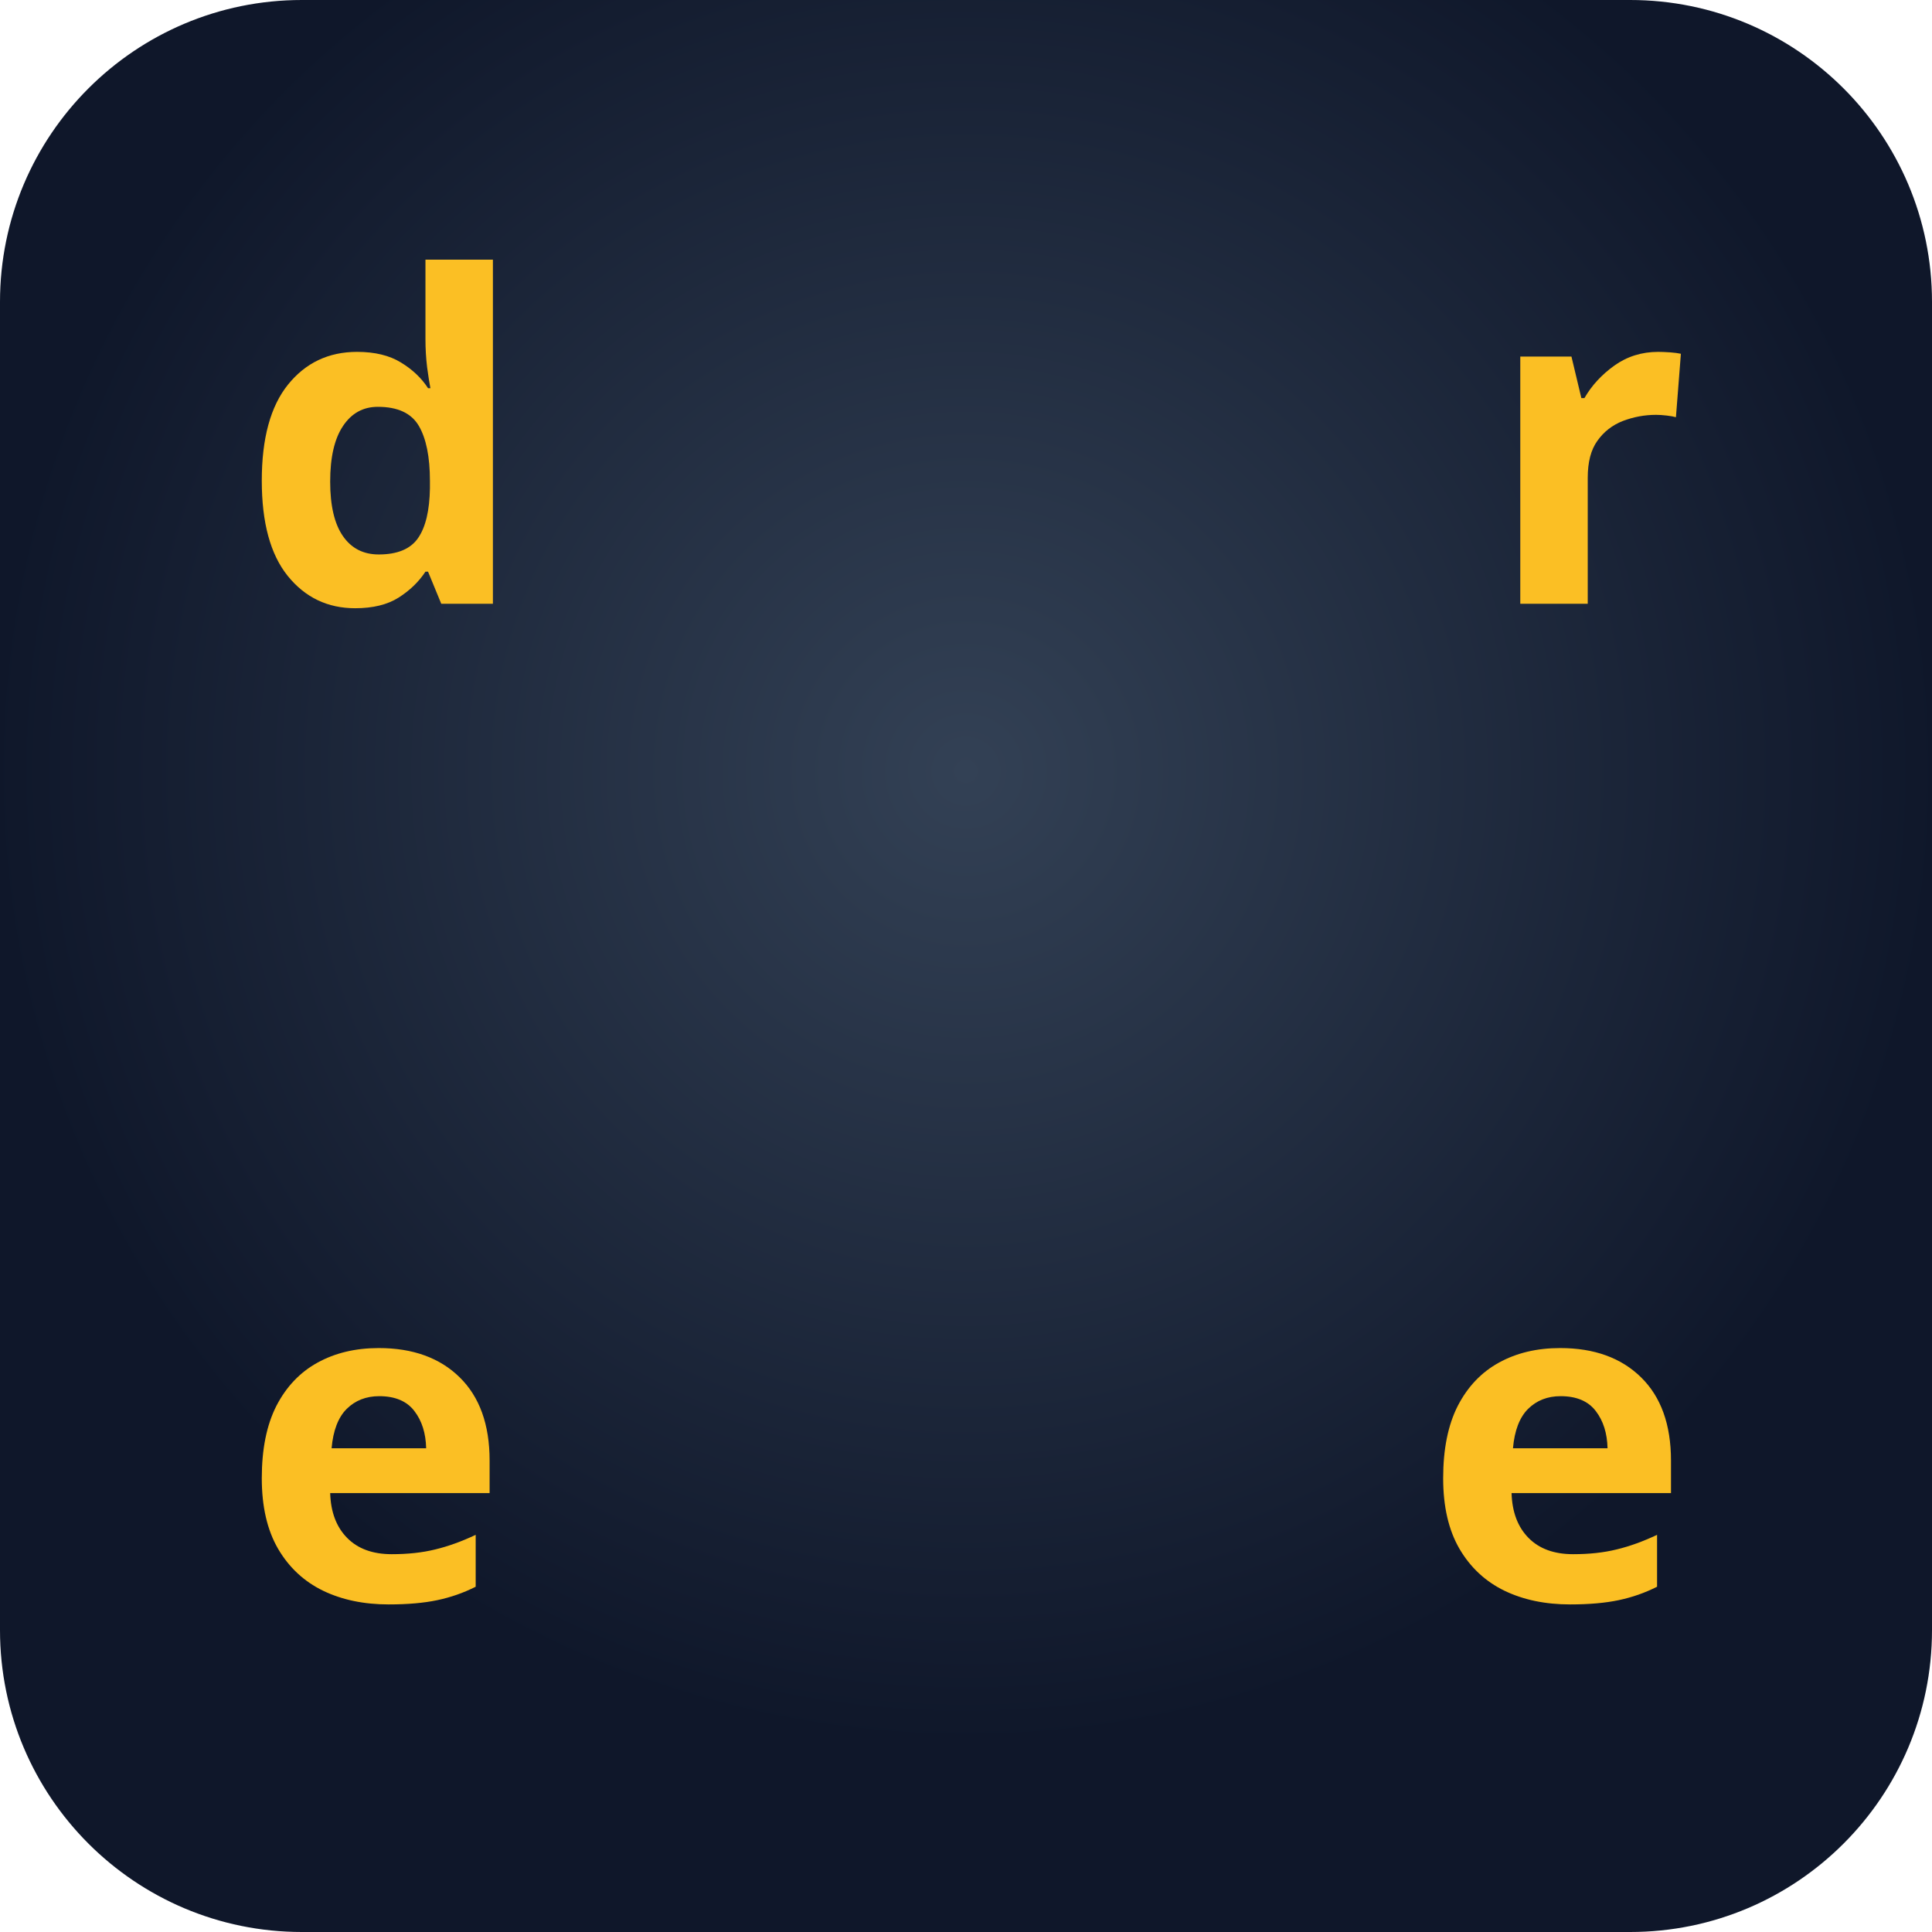
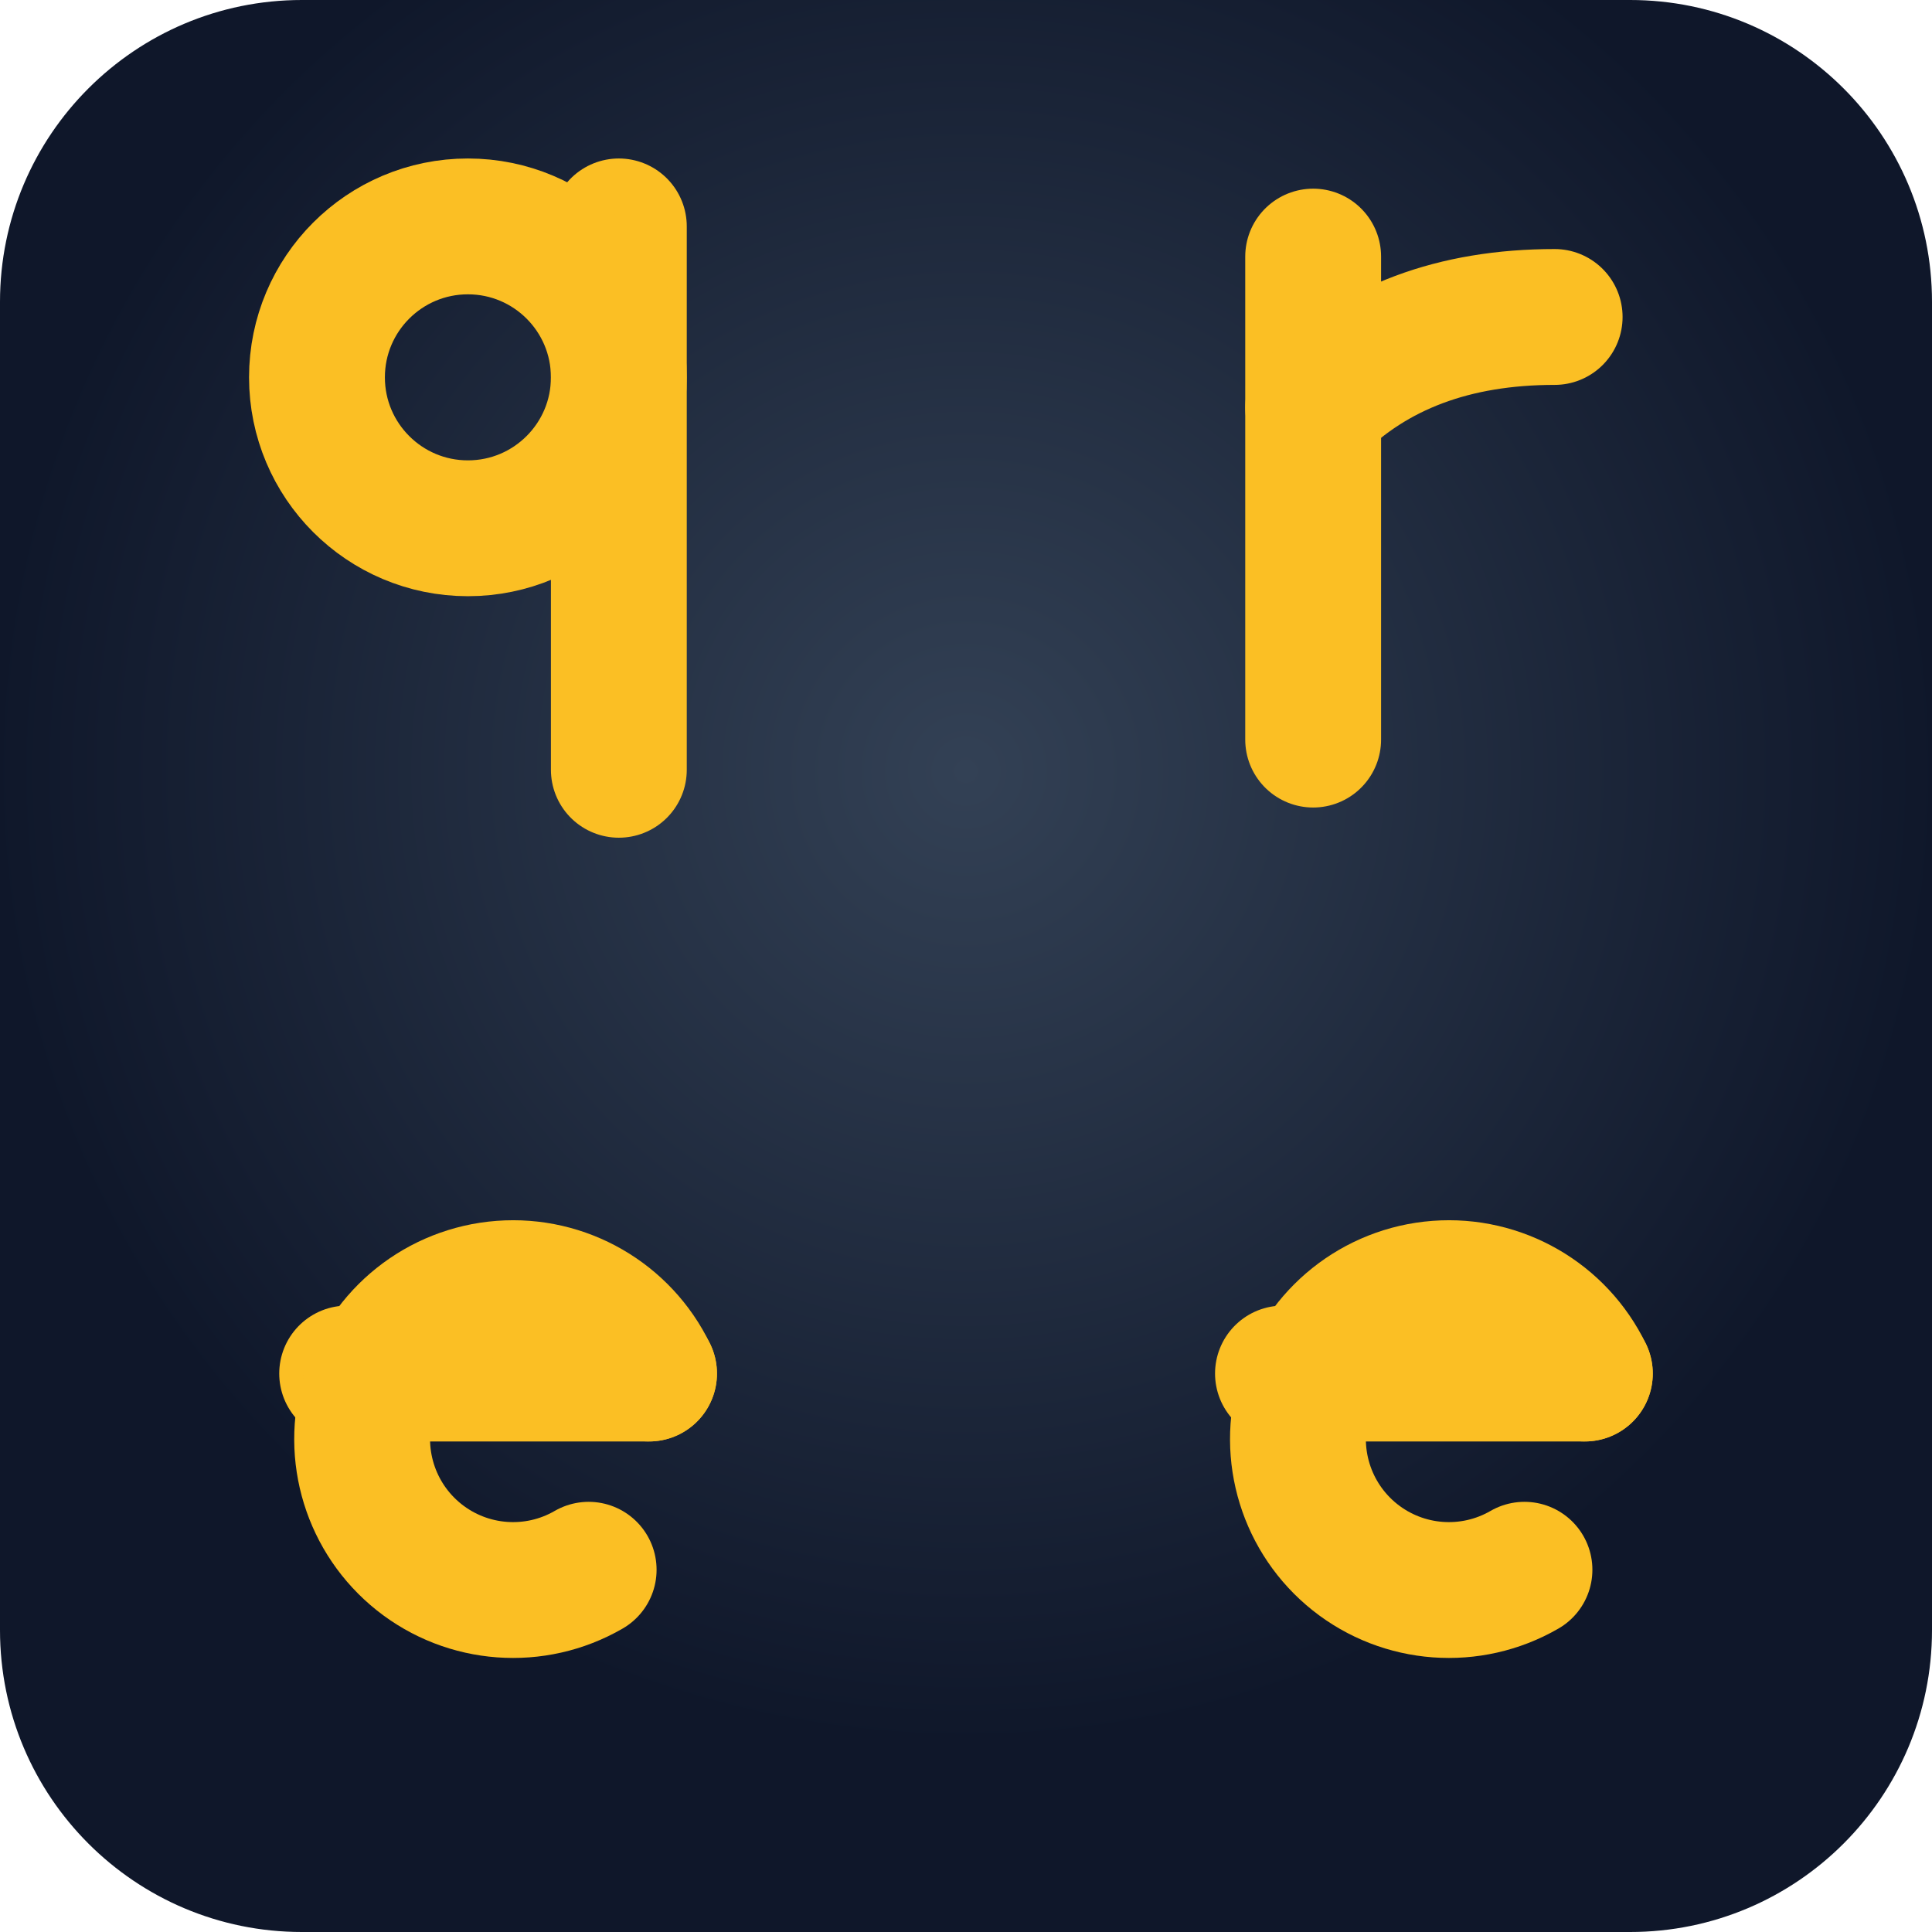
<svg xmlns="http://www.w3.org/2000/svg" viewBox="0 0 128 128">
  <defs>
    <radialGradient id="bg2" cx="50%" cy="40%">
      <stop offset="0%" stop-color="#334155" />
      <stop offset="100%" stop-color="#0f172a" />
    </radialGradient>
  </defs>
  <rect width="128" height="128" rx="20" fill="url(#bg2)" />
-   <g font-family="system-ui, sans-serif" font-weight="bold" font-size="30" fill="#fbbf24">
-     <text x="16" y="40">d</text>
-     <text x="112" y="40" text-anchor="end">r</text>
-     <text x="16" y="106">e</text>
-     <text x="112" y="106" text-anchor="end">e</text>
+   <g stroke="#fbbf24" stroke-width="9" stroke-linecap="round" stroke-linejoin="round" fill="none">
+     <path d="M 41,15 L 41,51" />
+     <circle cx="31" cy="25" r="10" />
+     <path d="M 87,17 L 87,49" />
+     <path d="M 87,27 q6,-6 16,-6" />
+     <path d="M 23,91 L 43,91" />
+     <path d="M 43,91 A 10,10 0 1 0 39,104" />
+     <path d="M 85,91 L 105,91" />
+     <path d="M 105,91 A 10,10 0 1 0 101,104" />
  </g>
</svg>
